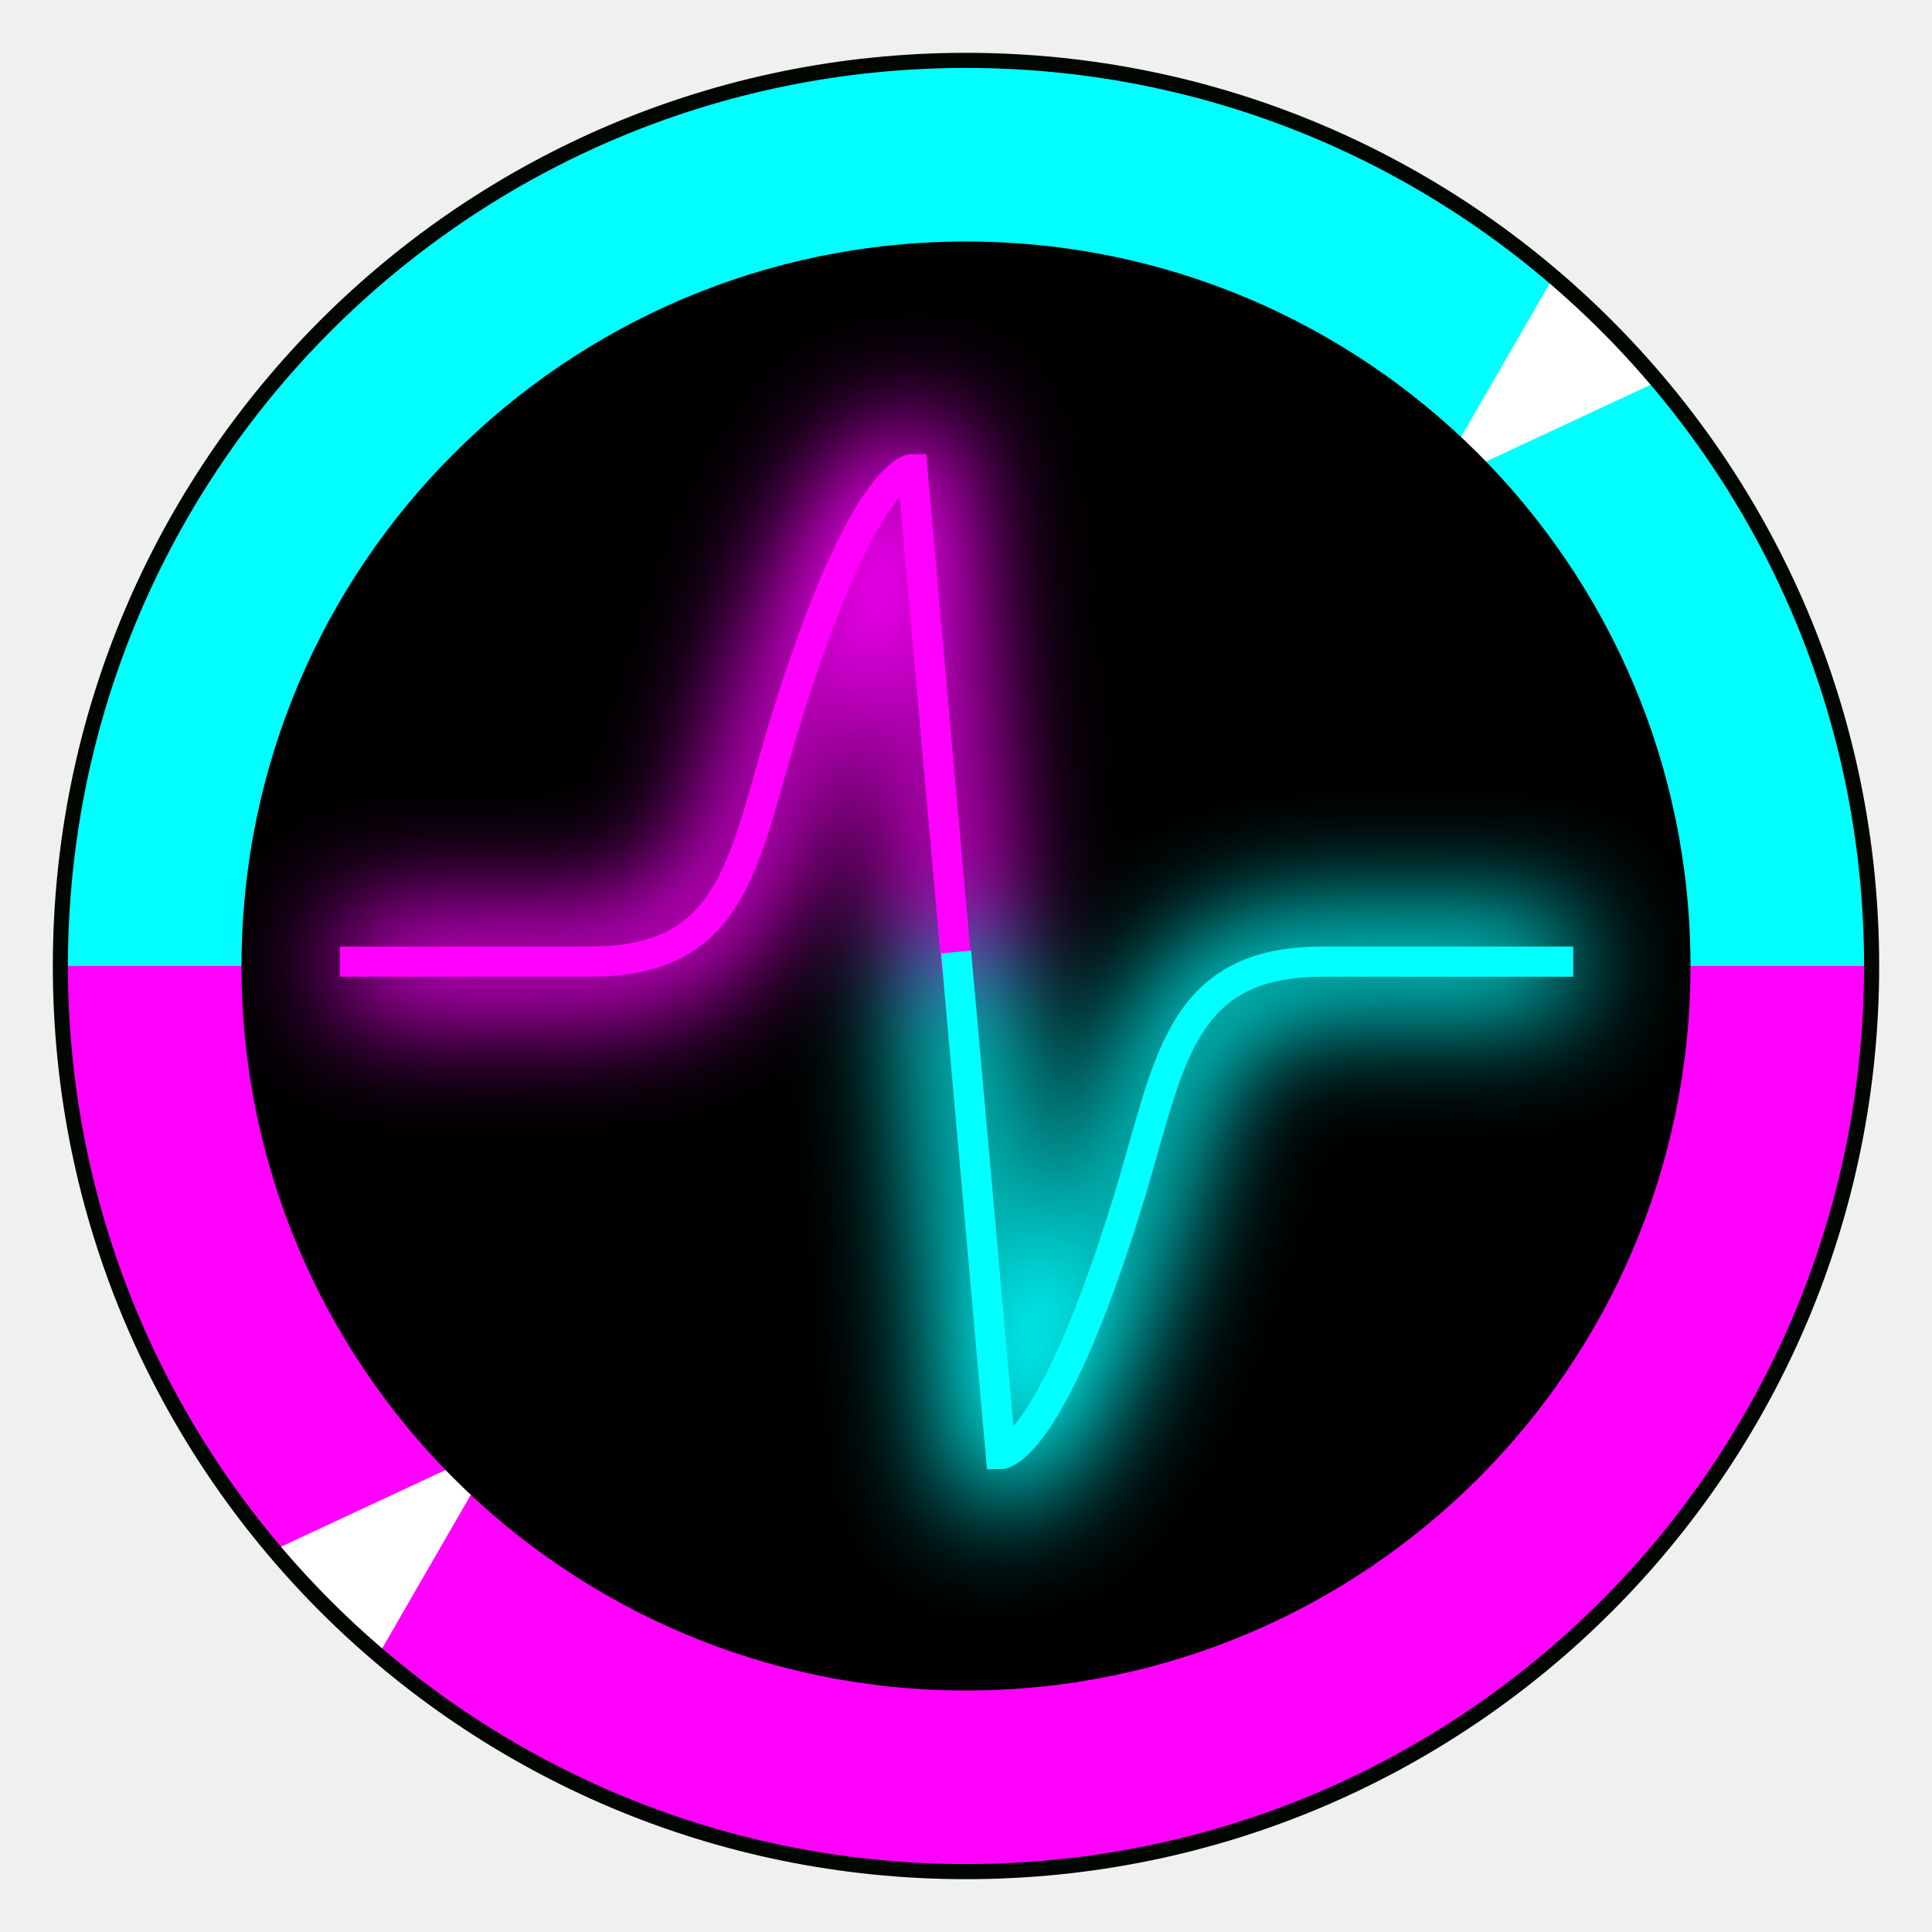
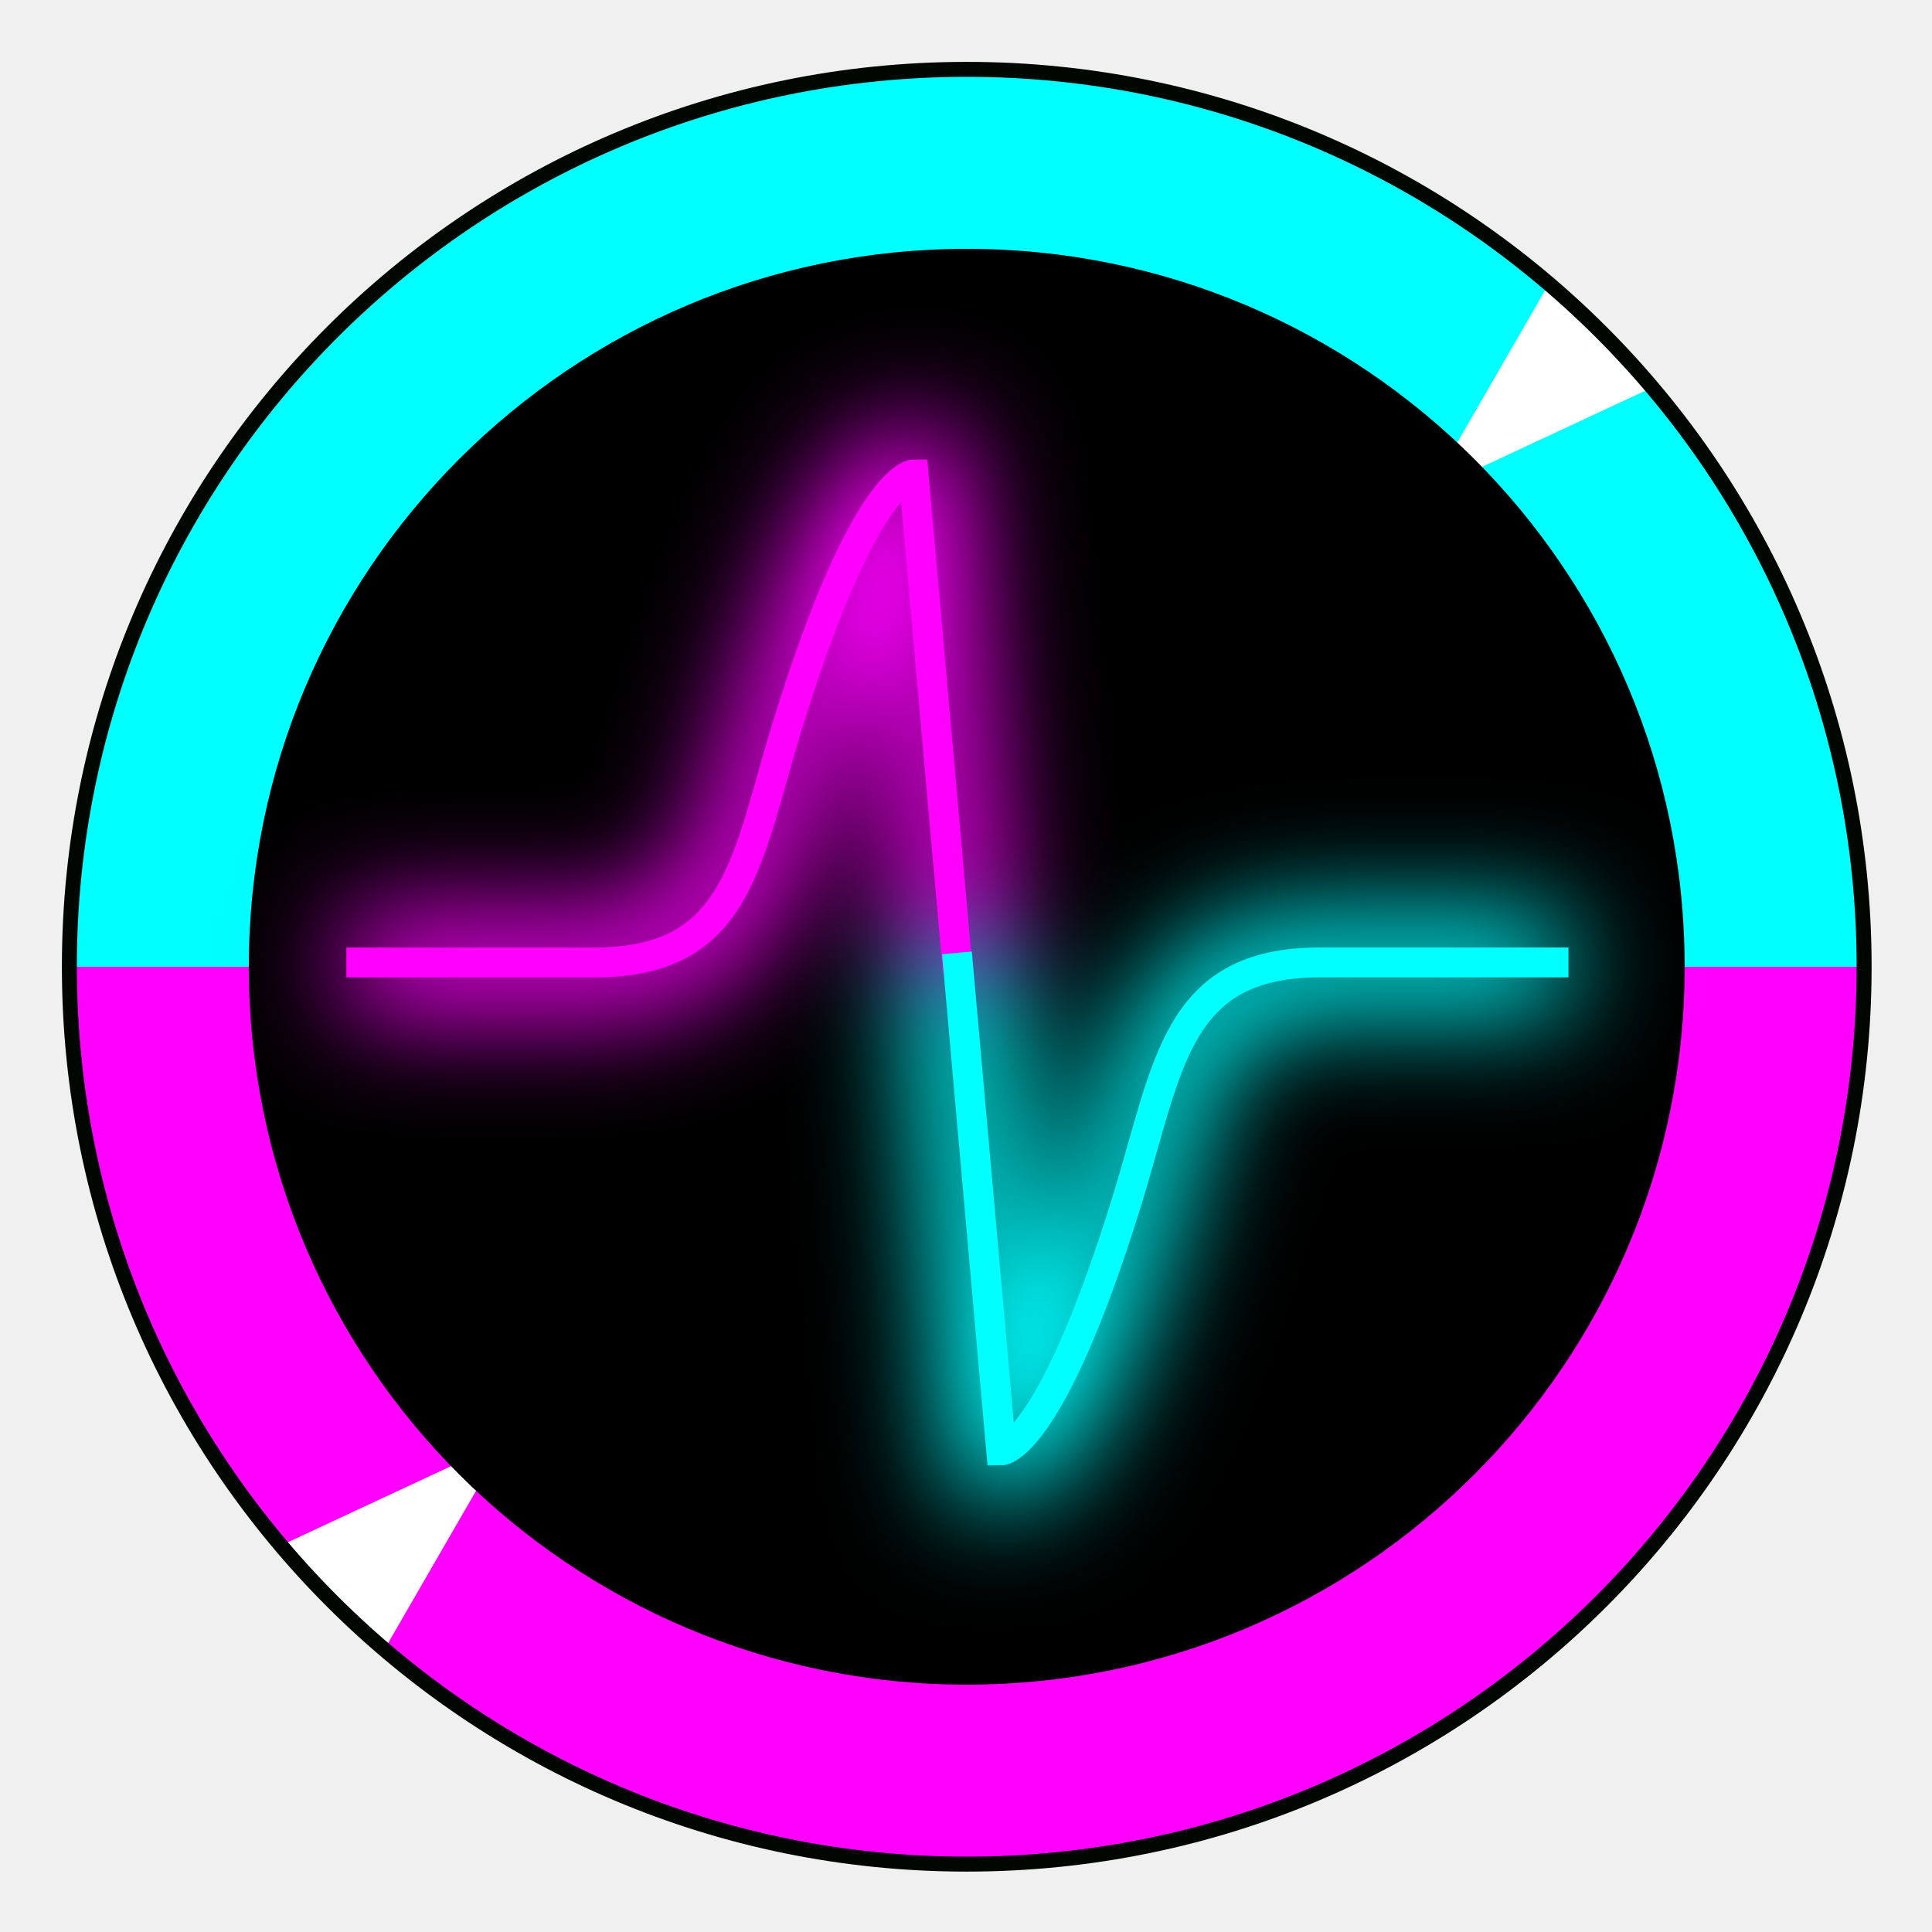
- <svg xmlns="http://www.w3.org/2000/svg" width="512mm" height="512mm" viewBox="0 0 512 512" version="1.1" id="svg1">
+ <svg xmlns="http://www.w3.org/2000/svg" width="128" height="128" viewBox="0 0 33.867 33.867" version="1.1" id="svg1" xml:space="preserve">
  <defs id="defs1">
    <filter style="color-interpolation-filters:sRGB" id="filter2" x="-0.111" y="-0.188" width="1.221" height="1.376">
      <feGaussianBlur stdDeviation="15.05" id="feGaussianBlur2" />
    </filter>
  </defs>
-   <g id="layer1">
-     <path style="fill:#ff00ff;fill-opacity:1;stroke-width:0.244" id="path1-5" d="M 496,256 A 240,240 0 0 1 376,463.846 240,240 0 0 1 136,463.846 240,240 0 0 1 16,256 h 240 z" />
-     <path style="fill:#ffffff;fill-opacity:1;stroke-width:0.244" id="path1-5-8" d="M 100.44,438.293 A 64,64 0 0 1 74.436,409.915 l 58.004,-27.048 z" />
-     <path style="fill:#00ffff;fill-opacity:1;stroke-width:0.244" id="path1-5-2" d="M 16,256 A 240,240 0 0 1 256,16 240,240 0 0 1 496,256 H 256 Z" />
-     <path style="fill:#ffffff;fill-opacity:1;stroke-width:0.244" id="path1-5-8-6" d="m -411.611,-73.5 a 64,64 0 0 1 -26.004,-28.378 l 58.004,-27.048 z" transform="scale(-1)" />
-     <circle style="fill:#000000;stroke-width:0.244" id="path1-7" cx="256" cy="256" r="192" />
-     <circle style="fill:none;stroke:#000600;stroke-width:4;stroke-dasharray:none;stroke-opacity:1" id="path1" cx="256" cy="256" r="240" />
-   </g>
-   <g id="layer2">
-     <g id="g2-3" transform="translate(239.8889,56.97126)" style="mix-blend-mode:normal;stroke-width:26;stroke-dasharray:none;filter:url(#filter2)">
-       <path style="mix-blend-mode:normal;fill:none;fill-opacity:1;stroke:#ff00ff;stroke-width:26;stroke-dasharray:none;stroke-opacity:1" d="m -149.931,198.144 h 66.44 c 38.806,0 40.475,-27.716 51.741,-64.088 C -11.171,67.616 1.764,67.616 1.764,67.616 L 13.614,200.699" id="path2-7" />
-       <path style="mix-blend-mode:normal;fill:none;fill-opacity:1;stroke:#00ffff;stroke-width:26;stroke-dasharray:none;stroke-opacity:1" d="m 176.904,198.143 h -66.44 c -38.806,0 -40.475,27.716 -51.741,64.088 -20.579,66.44 -33.514,66.44 -33.514,66.44 L 13.36,195.587" id="path2-9-5" />
-     </g>
-     <g id="g2" transform="translate(240.0149,56.69643)" style="stroke-width:8;stroke-dasharray:none">
-       <path style="mix-blend-mode:normal;fill:none;fill-opacity:1;stroke:#ff00ff;stroke-width:8;stroke-dasharray:none;stroke-opacity:1" d="m -149.931,198.144 h 66.44 c 38.806,0 40.475,-27.716 51.741,-64.088 C -11.171,67.616 1.764,67.616 1.764,67.616 L 13.614,200.699" id="path2" />
-       <path style="mix-blend-mode:normal;fill:none;fill-opacity:1;stroke:#00ffff;stroke-width:8;stroke-dasharray:none;stroke-opacity:1" d="m 176.904,198.143 h -66.44 c -38.806,0 -40.475,27.716 -51.741,64.088 -20.579,66.44 -33.514,66.44 -33.514,66.44 L 13.36,195.587" id="path2-9" />
+   <g id="layer1" transform="translate(-32.27917,-138.6417)">
+     <g id="g1" transform="matrix(0.06554451,0,0,0.06554451,32.44634,138.8088)">
+       <g id="layer1-5">
+         <path style="fill:#ff00ff;fill-opacity:1;stroke-width:0.244" id="path1-5" d="M 496,256 A 240,240 0 0 1 376,463.846 240,240 0 0 1 136,463.846 240,240 0 0 1 16,256 h 240 z" />
+         <path style="fill:#ffffff;fill-opacity:1;stroke-width:0.244" id="path1-5-8" d="M 100.44,438.293 A 64,64 0 0 1 74.436,409.915 l 58.004,-27.048 z" />
+         <path style="fill:#00ffff;fill-opacity:1;stroke-width:0.244" id="path1-5-2" d="M 16,256 A 240,240 0 0 1 256,16 240,240 0 0 1 496,256 H 256 Z" />
+         <path style="fill:#ffffff;fill-opacity:1;stroke-width:0.244" id="path1-5-8-6" d="m -411.611,-73.5 a 64,64 0 0 1 -26.004,-28.378 l 58.004,-27.048 z" transform="scale(-1)" />
+         <circle style="fill:#000000;stroke-width:0.244" id="path1-7" cx="256" cy="256" r="192" />
+         <circle style="fill:none;stroke:#000600;stroke-width:4;stroke-dasharray:none;stroke-opacity:1" id="path1" cx="256" cy="256" r="240" />
+       </g>
+       <g id="layer2">
+         <g id="g2-3" transform="translate(239.8889,56.97126)" style="mix-blend-mode:normal;stroke-width:26;stroke-dasharray:none;filter:url(#filter2)">
+           <path style="mix-blend-mode:normal;fill:none;fill-opacity:1;stroke:#ff00ff;stroke-width:26;stroke-dasharray:none;stroke-opacity:1" d="m -149.931,198.144 h 66.44 c 38.806,0 40.475,-27.716 51.741,-64.088 C -11.171,67.616 1.764,67.616 1.764,67.616 L 13.614,200.699" id="path2-7" />
+           <path style="mix-blend-mode:normal;fill:none;fill-opacity:1;stroke:#00ffff;stroke-width:26;stroke-dasharray:none;stroke-opacity:1" d="m 176.904,198.143 h -66.44 c -38.806,0 -40.475,27.716 -51.741,64.088 -20.579,66.44 -33.514,66.44 -33.514,66.44 L 13.36,195.587" id="path2-9-5" />
+         </g>
+         <g id="g2" transform="translate(240.0149,56.69643)" style="stroke-width:8;stroke-dasharray:none">
+           <path style="mix-blend-mode:normal;fill:none;fill-opacity:1;stroke:#ff00ff;stroke-width:8;stroke-dasharray:none;stroke-opacity:1" d="m -149.931,198.144 h 66.44 c 38.806,0 40.475,-27.716 51.741,-64.088 C -11.171,67.616 1.764,67.616 1.764,67.616 L 13.614,200.699" id="path2" />
+           <path style="mix-blend-mode:normal;fill:none;fill-opacity:1;stroke:#00ffff;stroke-width:8;stroke-dasharray:none;stroke-opacity:1" d="m 176.904,198.143 h -66.44 c -38.806,0 -40.475,27.716 -51.741,64.088 -20.579,66.44 -33.514,66.44 -33.514,66.44 L 13.36,195.587" id="path2-9" />
+         </g>
+       </g>
+       <g id="layer3" />
    </g>
  </g>
-   <g id="layer3" />
</svg>
